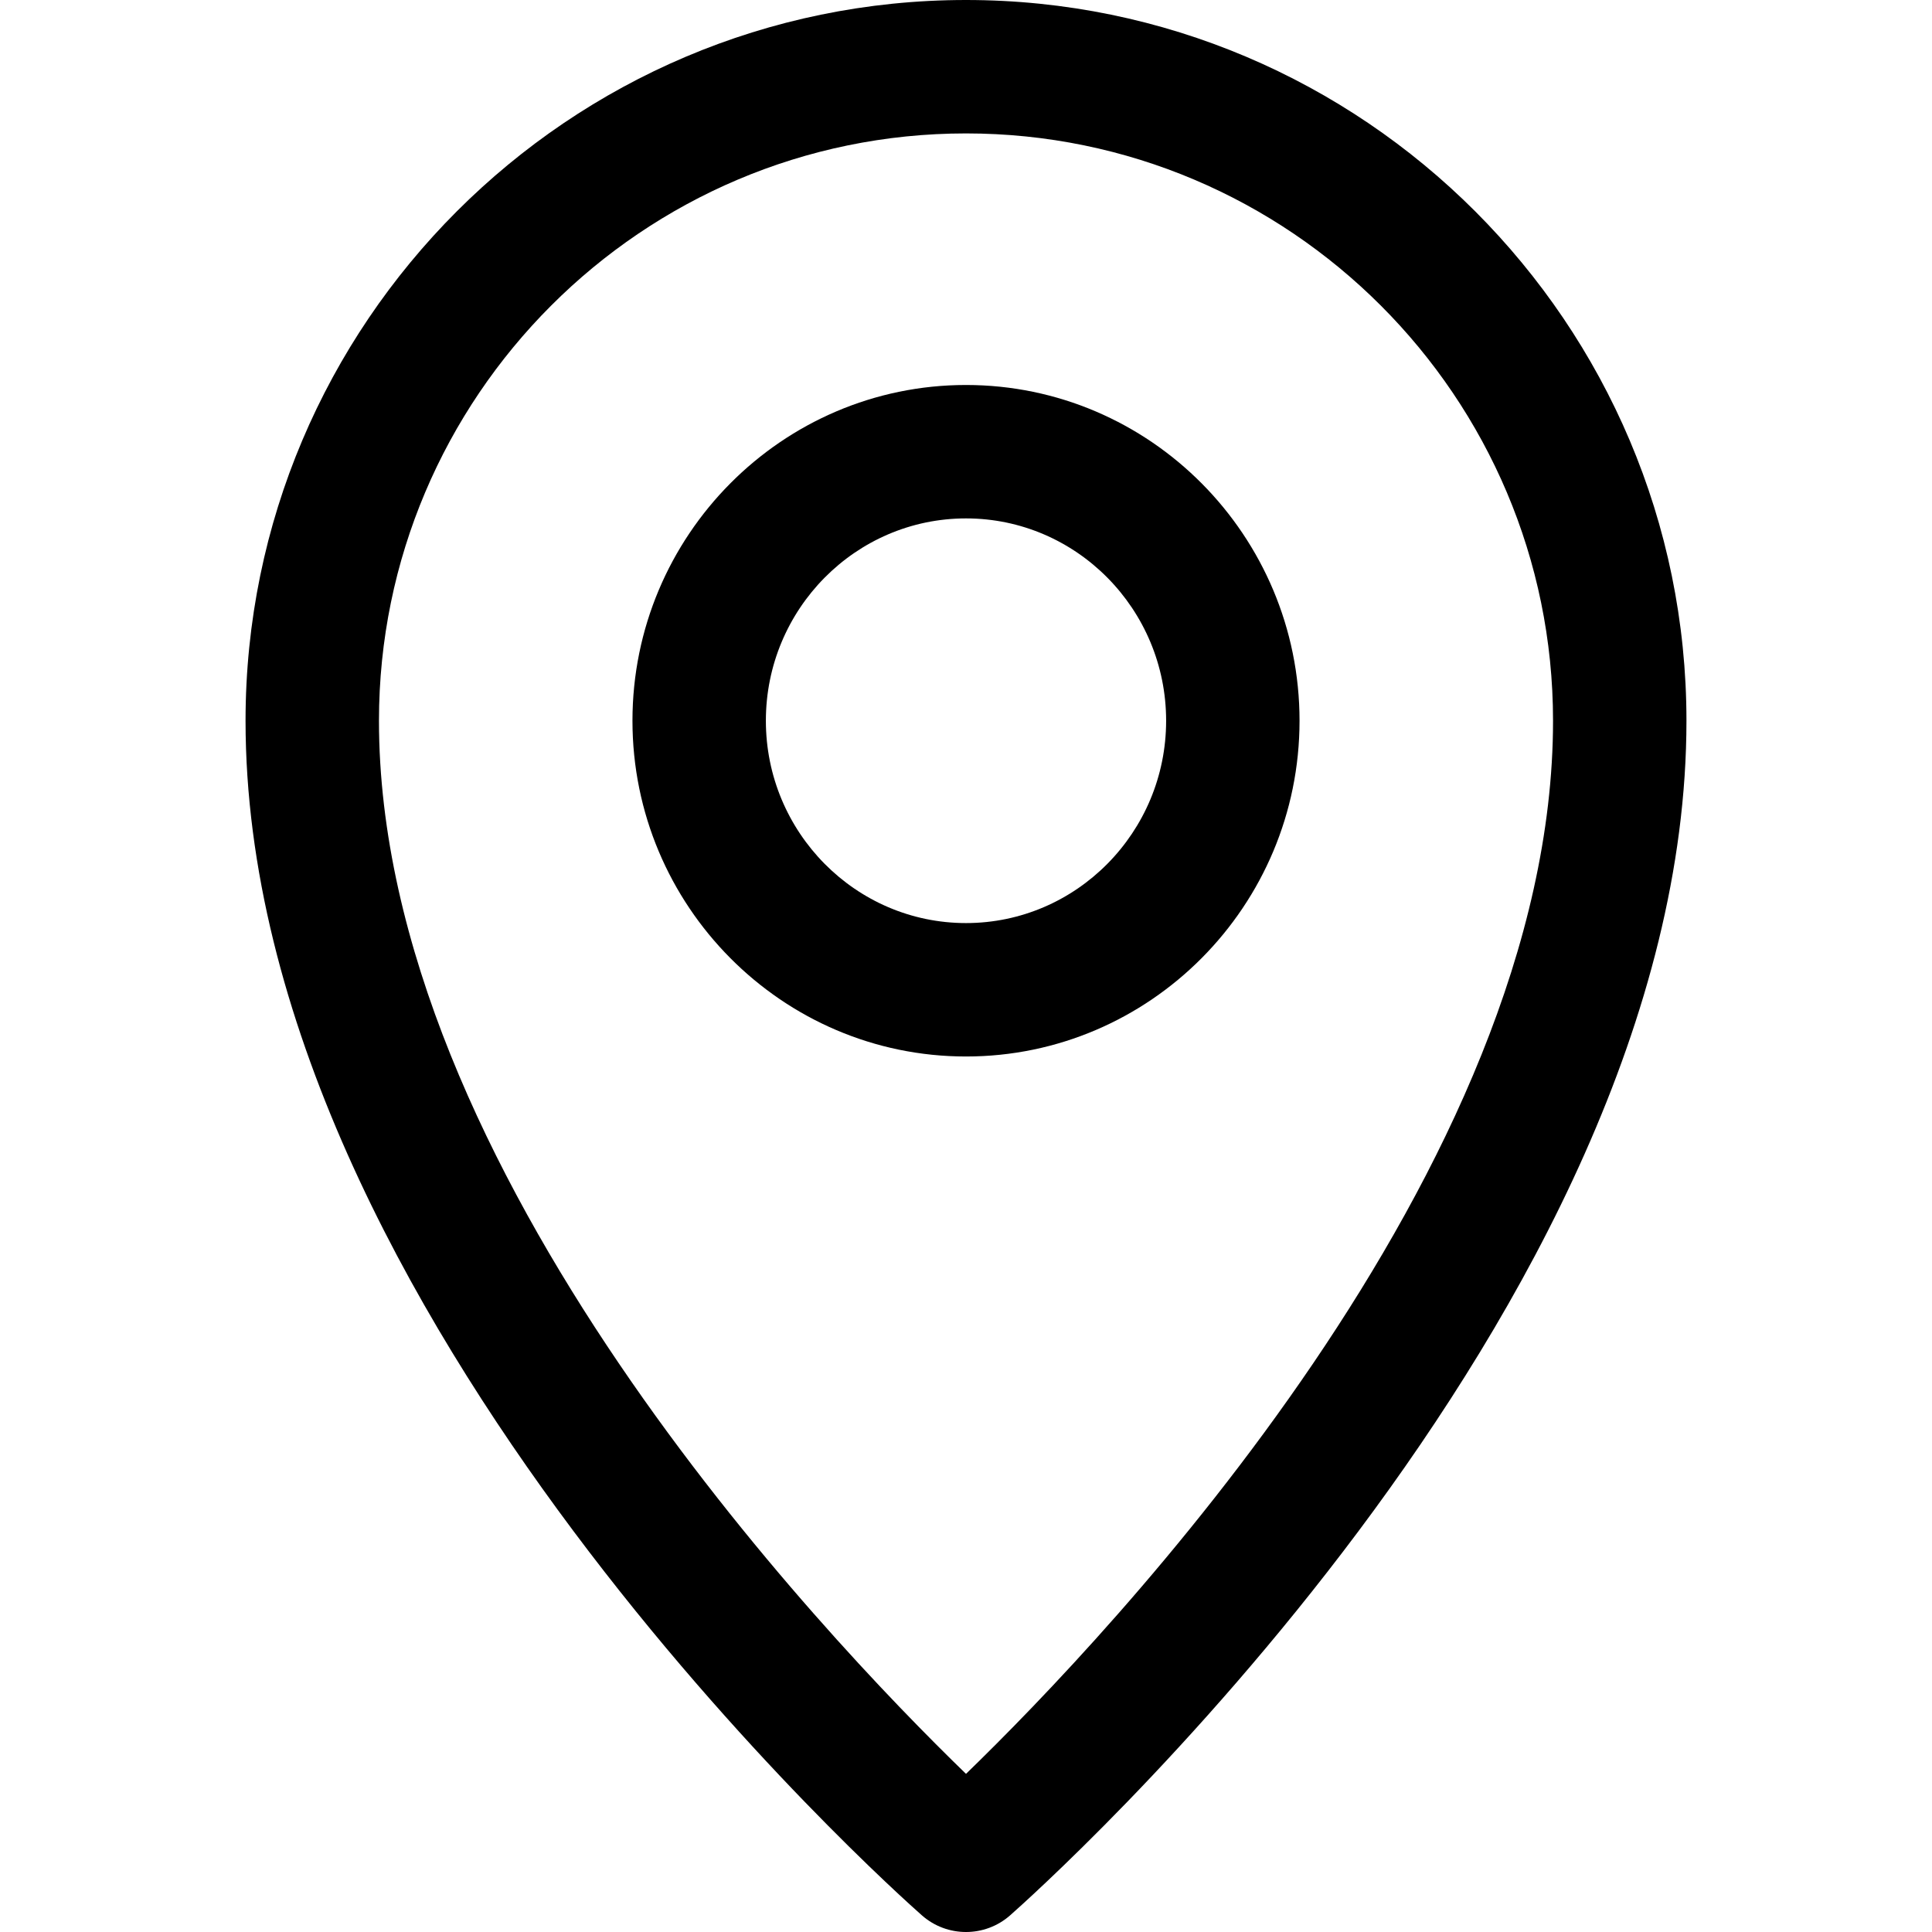
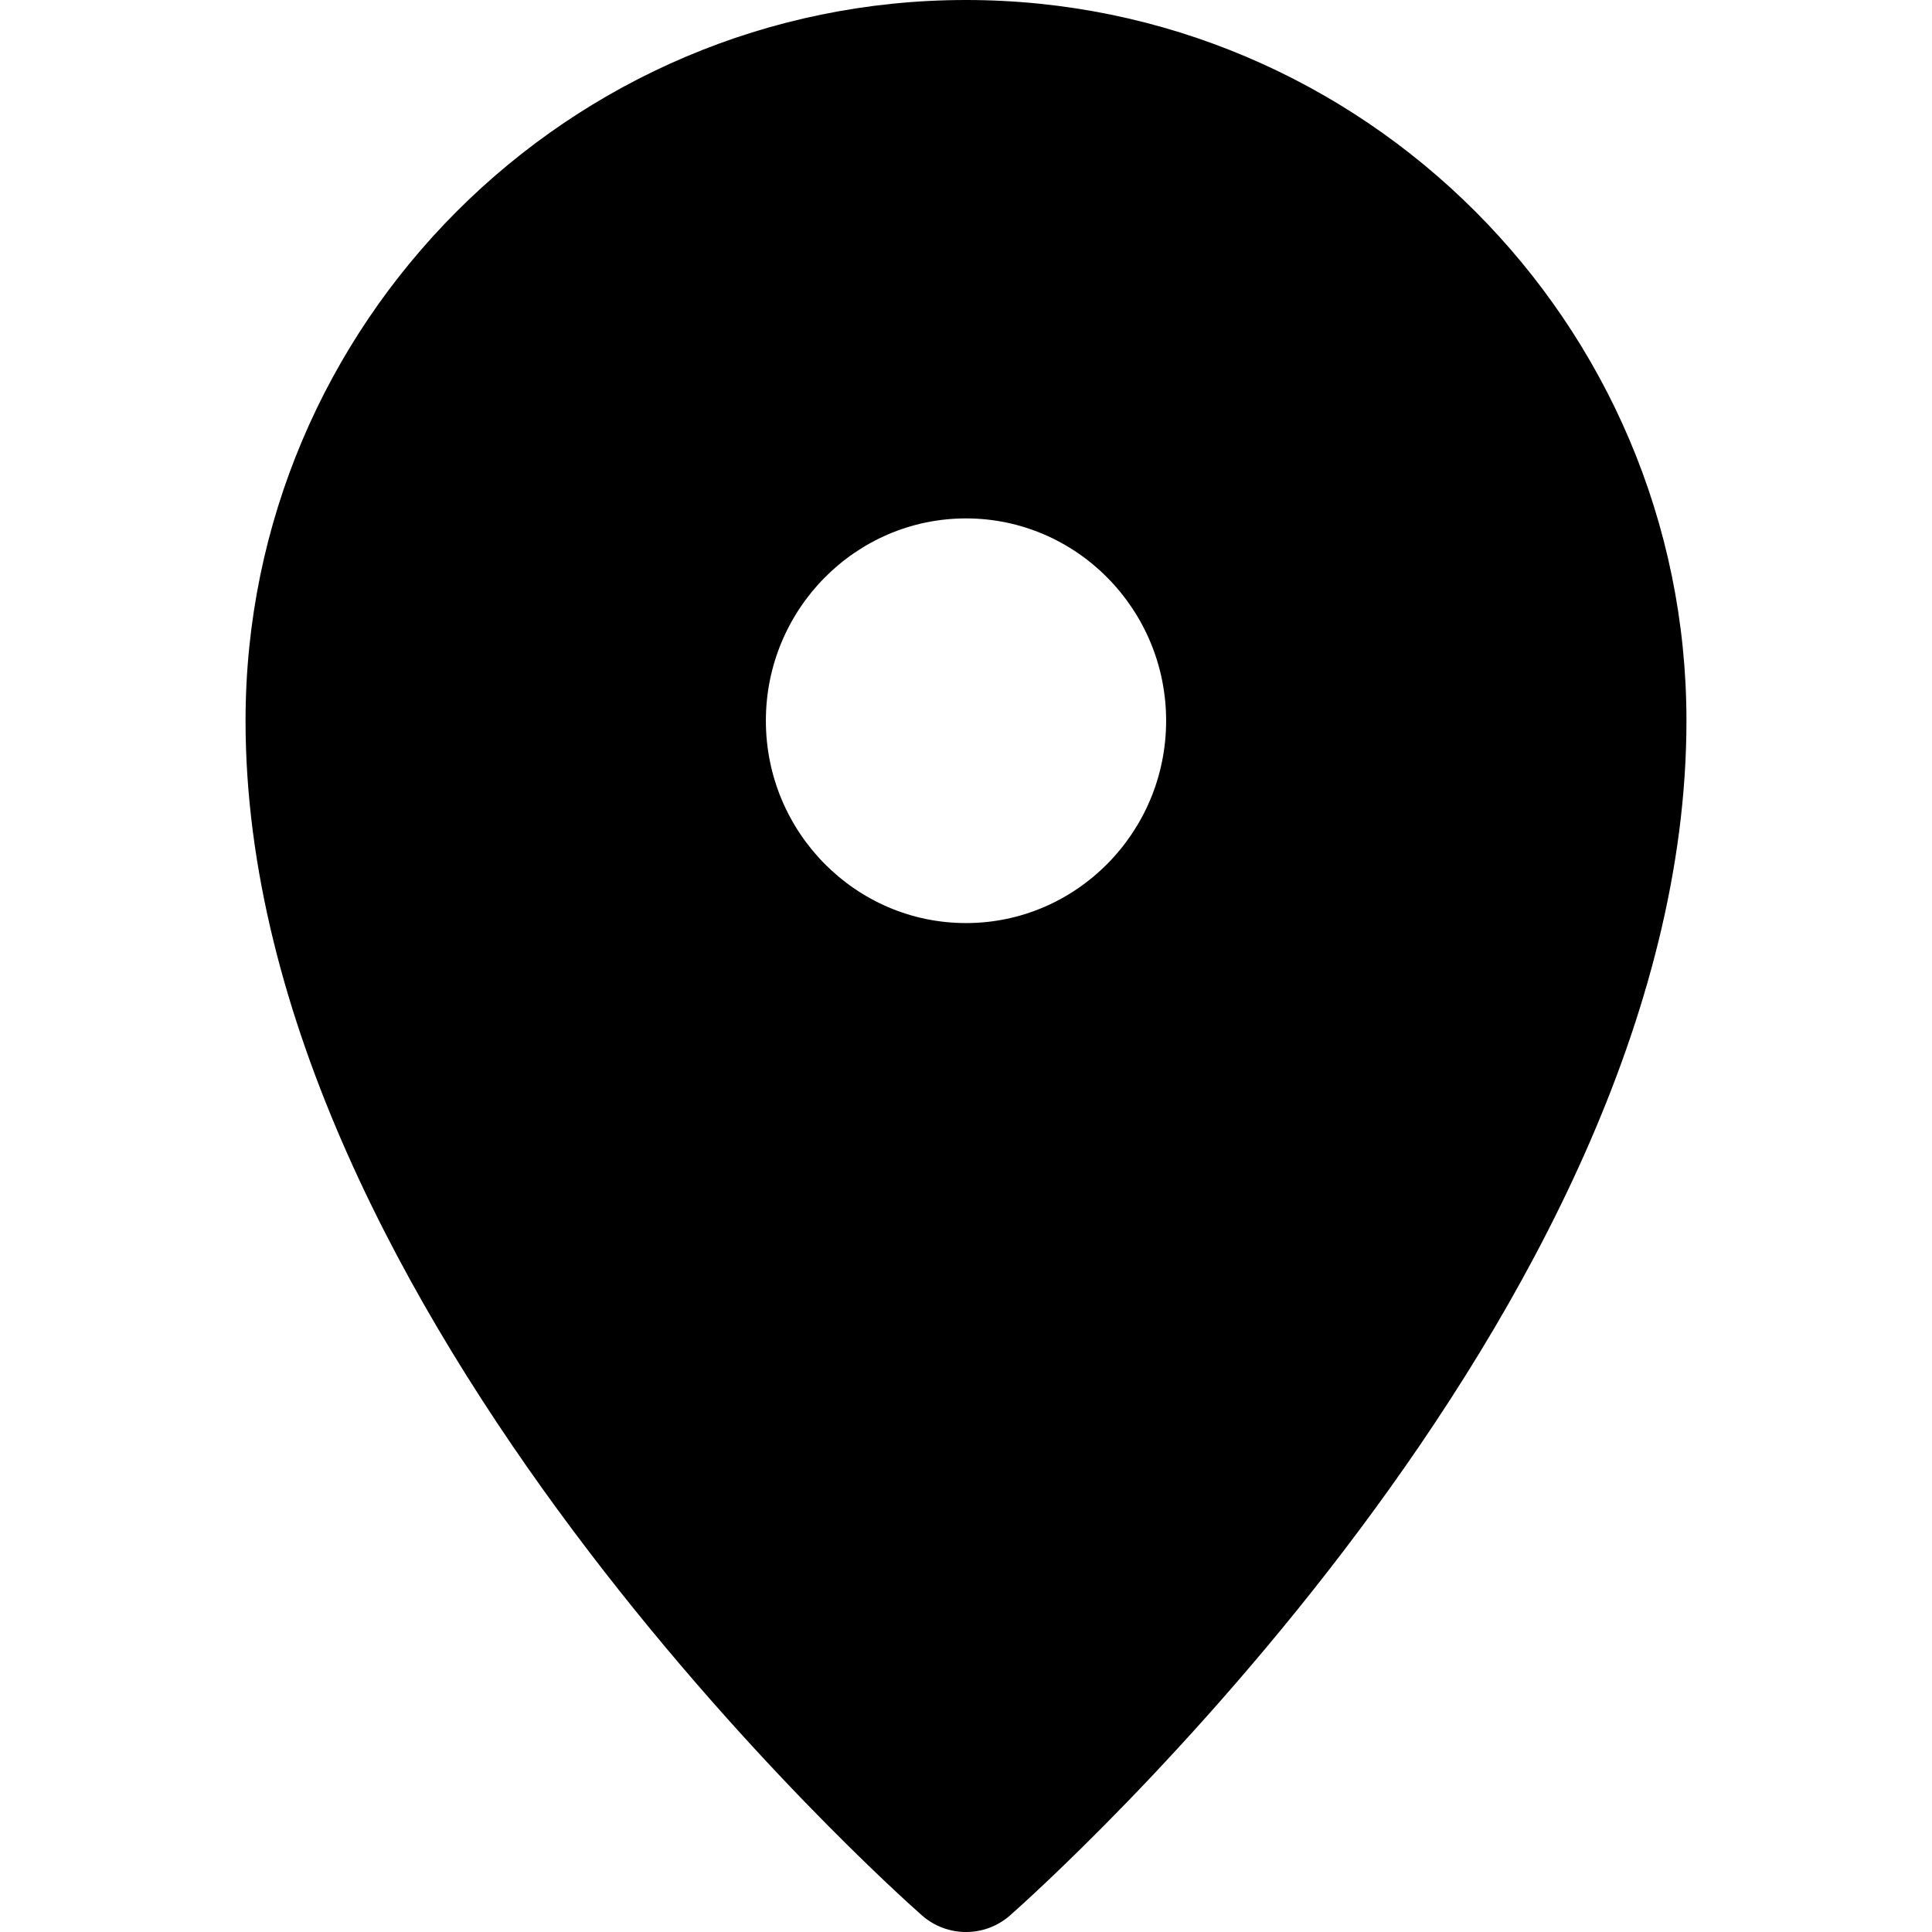
- <svg xmlns="http://www.w3.org/2000/svg" fill="#000000" height="800px" width="800px" version="1.1" id="Capa_1" viewBox="0 0 297 297" xml:space="preserve">
+ <svg xmlns="http://www.w3.org/2000/svg" xmlns:ns1="https://boxy-svg.com" fill="#000000" height="800px" width="800px" version="1.1" id="Capa_1" viewBox="0 0 297 297">
+   <defs>
+     <ns1:guide x="-1524.824" y="294.398" angle="0" />
+     <ns1:guide x="165.525" y="207.545" angle="0" />
+     <ns1:guide x="470.054" y="187.187" angle="0" />
+   </defs>
  <g>
-     <path d="M148.5,0C87.43,0,37.747,49.703,37.747,110.797c0,91.026,99.729,179.905,103.976,183.645   c1.936,1.705,4.356,2.559,6.777,2.559c2.421,0,4.841-0.853,6.778-2.559c4.245-3.739,103.975-92.618,103.975-183.645   C259.253,49.703,209.57,0,148.5,0z M148.5,272.689c-22.049-21.366-90.243-93.029-90.243-161.892   c0-49.784,40.483-90.287,90.243-90.287s90.243,40.503,90.243,90.287C238.743,179.659,170.549,251.322,148.5,272.689z" />
-     <path d="M148.5,59.183c-28.273,0-51.274,23.154-51.274,51.614c0,28.461,23.001,51.614,51.274,51.614   c28.273,0,51.274-23.153,51.274-51.614C199.774,82.337,176.773,59.183,148.5,59.183z M148.5,141.901   c-16.964,0-30.765-13.953-30.765-31.104c0-17.15,13.801-31.104,30.765-31.104c16.964,0,30.765,13.953,30.765,31.104   C179.265,127.948,165.464,141.901,148.5,141.901z" />
+     <path d="M 148.5 0 C 87.43 0 37.747 49.703 37.747 110.797 C 37.747 201.823 137.476 290.702 141.723 294.442 C 143.659 296.147 146.079 297.001 148.5 297.001 C 150.921 297.001 153.341 296.148 155.278 294.442 C 159.523 290.703 259.253 201.824 259.253 110.797 C 259.253 49.703 209.57 0 148.5 0 Z M 151.685 151.212 C 129.636 129.846 107.145 181.11 107.145 112.247 C 107.145 62.463 113.58 70.791 150.061 77.157 C 186.542 83.523 192.567 64.591 192.247 111.045 C 191.812 174.144 173.734 129.845 151.685 151.212 Z" />
+     <path d="M148.5,59.183c-28.273,0-51.274,23.154-51.274,51.614c0,28.461,23.001,51.614,51.274,51.614 c28.273,0,51.274-23.153,51.274-51.614C199.774,82.337,176.773,59.183,148.5,59.183z M148.5,141.901 c-16.964,0-30.765-13.953-30.765-31.104c0-17.15,13.801-31.104,30.765-31.104c16.964,0,30.765,13.953,30.765,31.104 C179.265,127.948,165.464,141.901,148.5,141.901z" />
  </g>
</svg>
